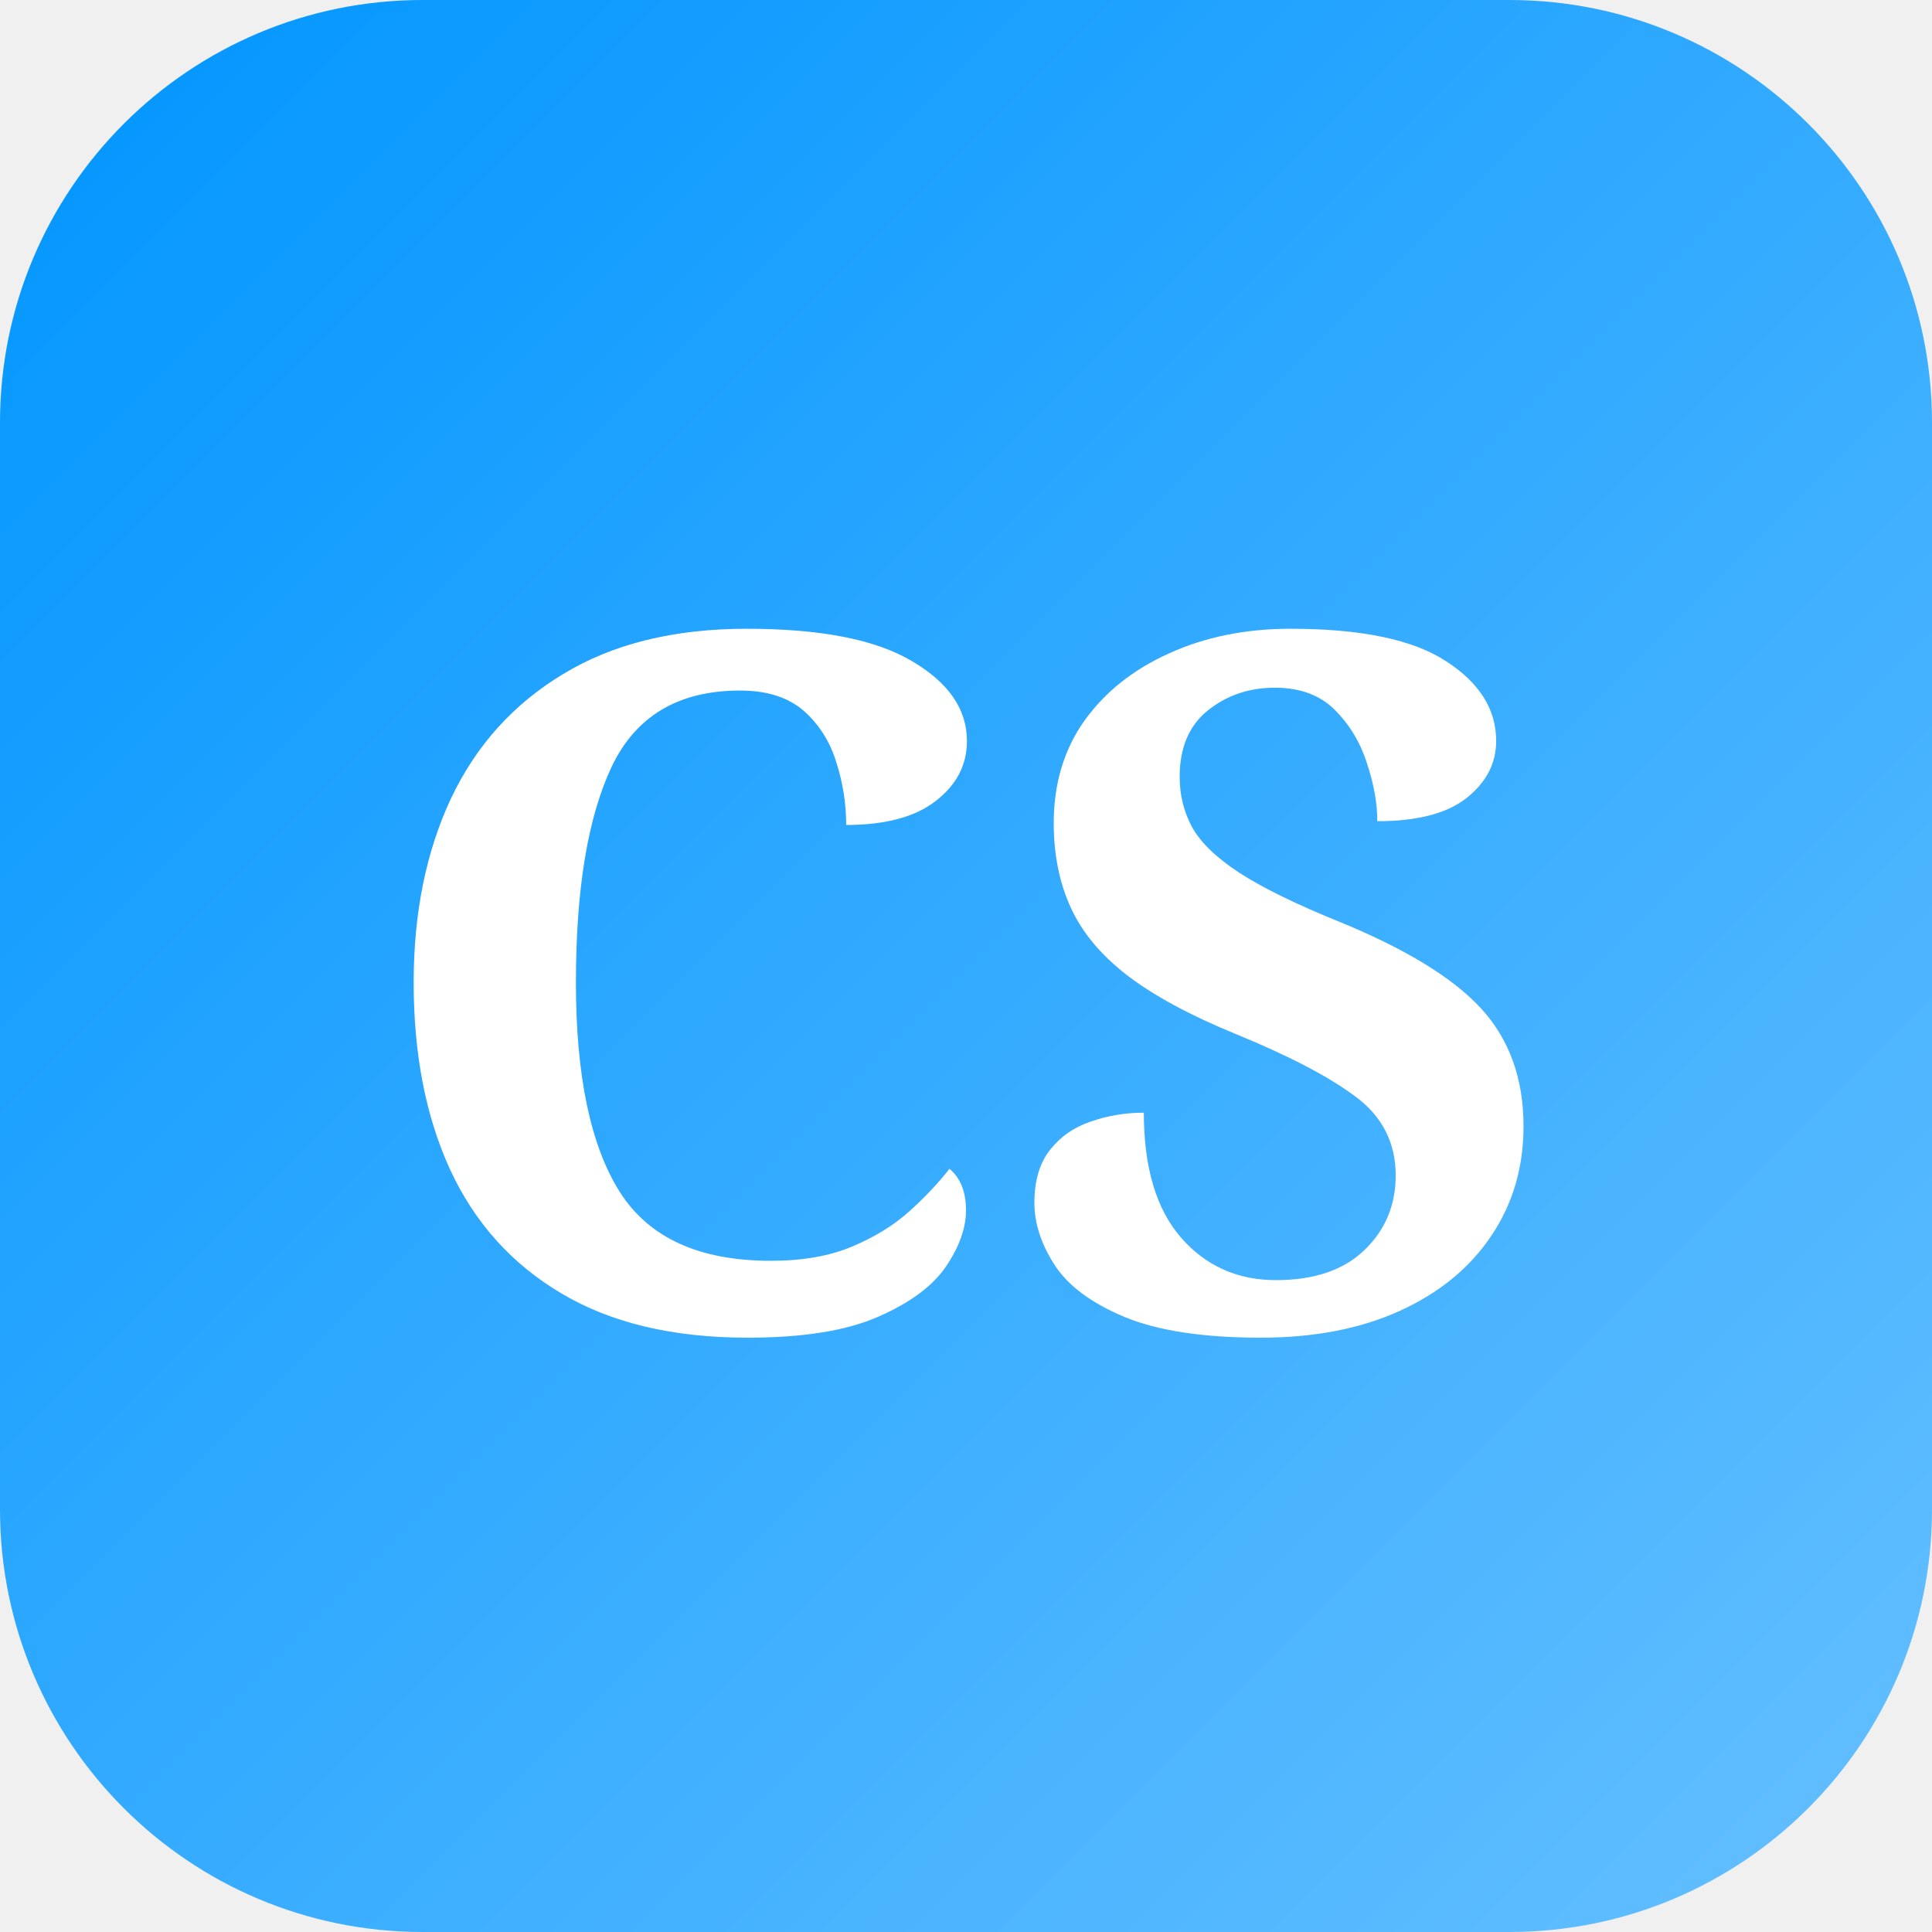
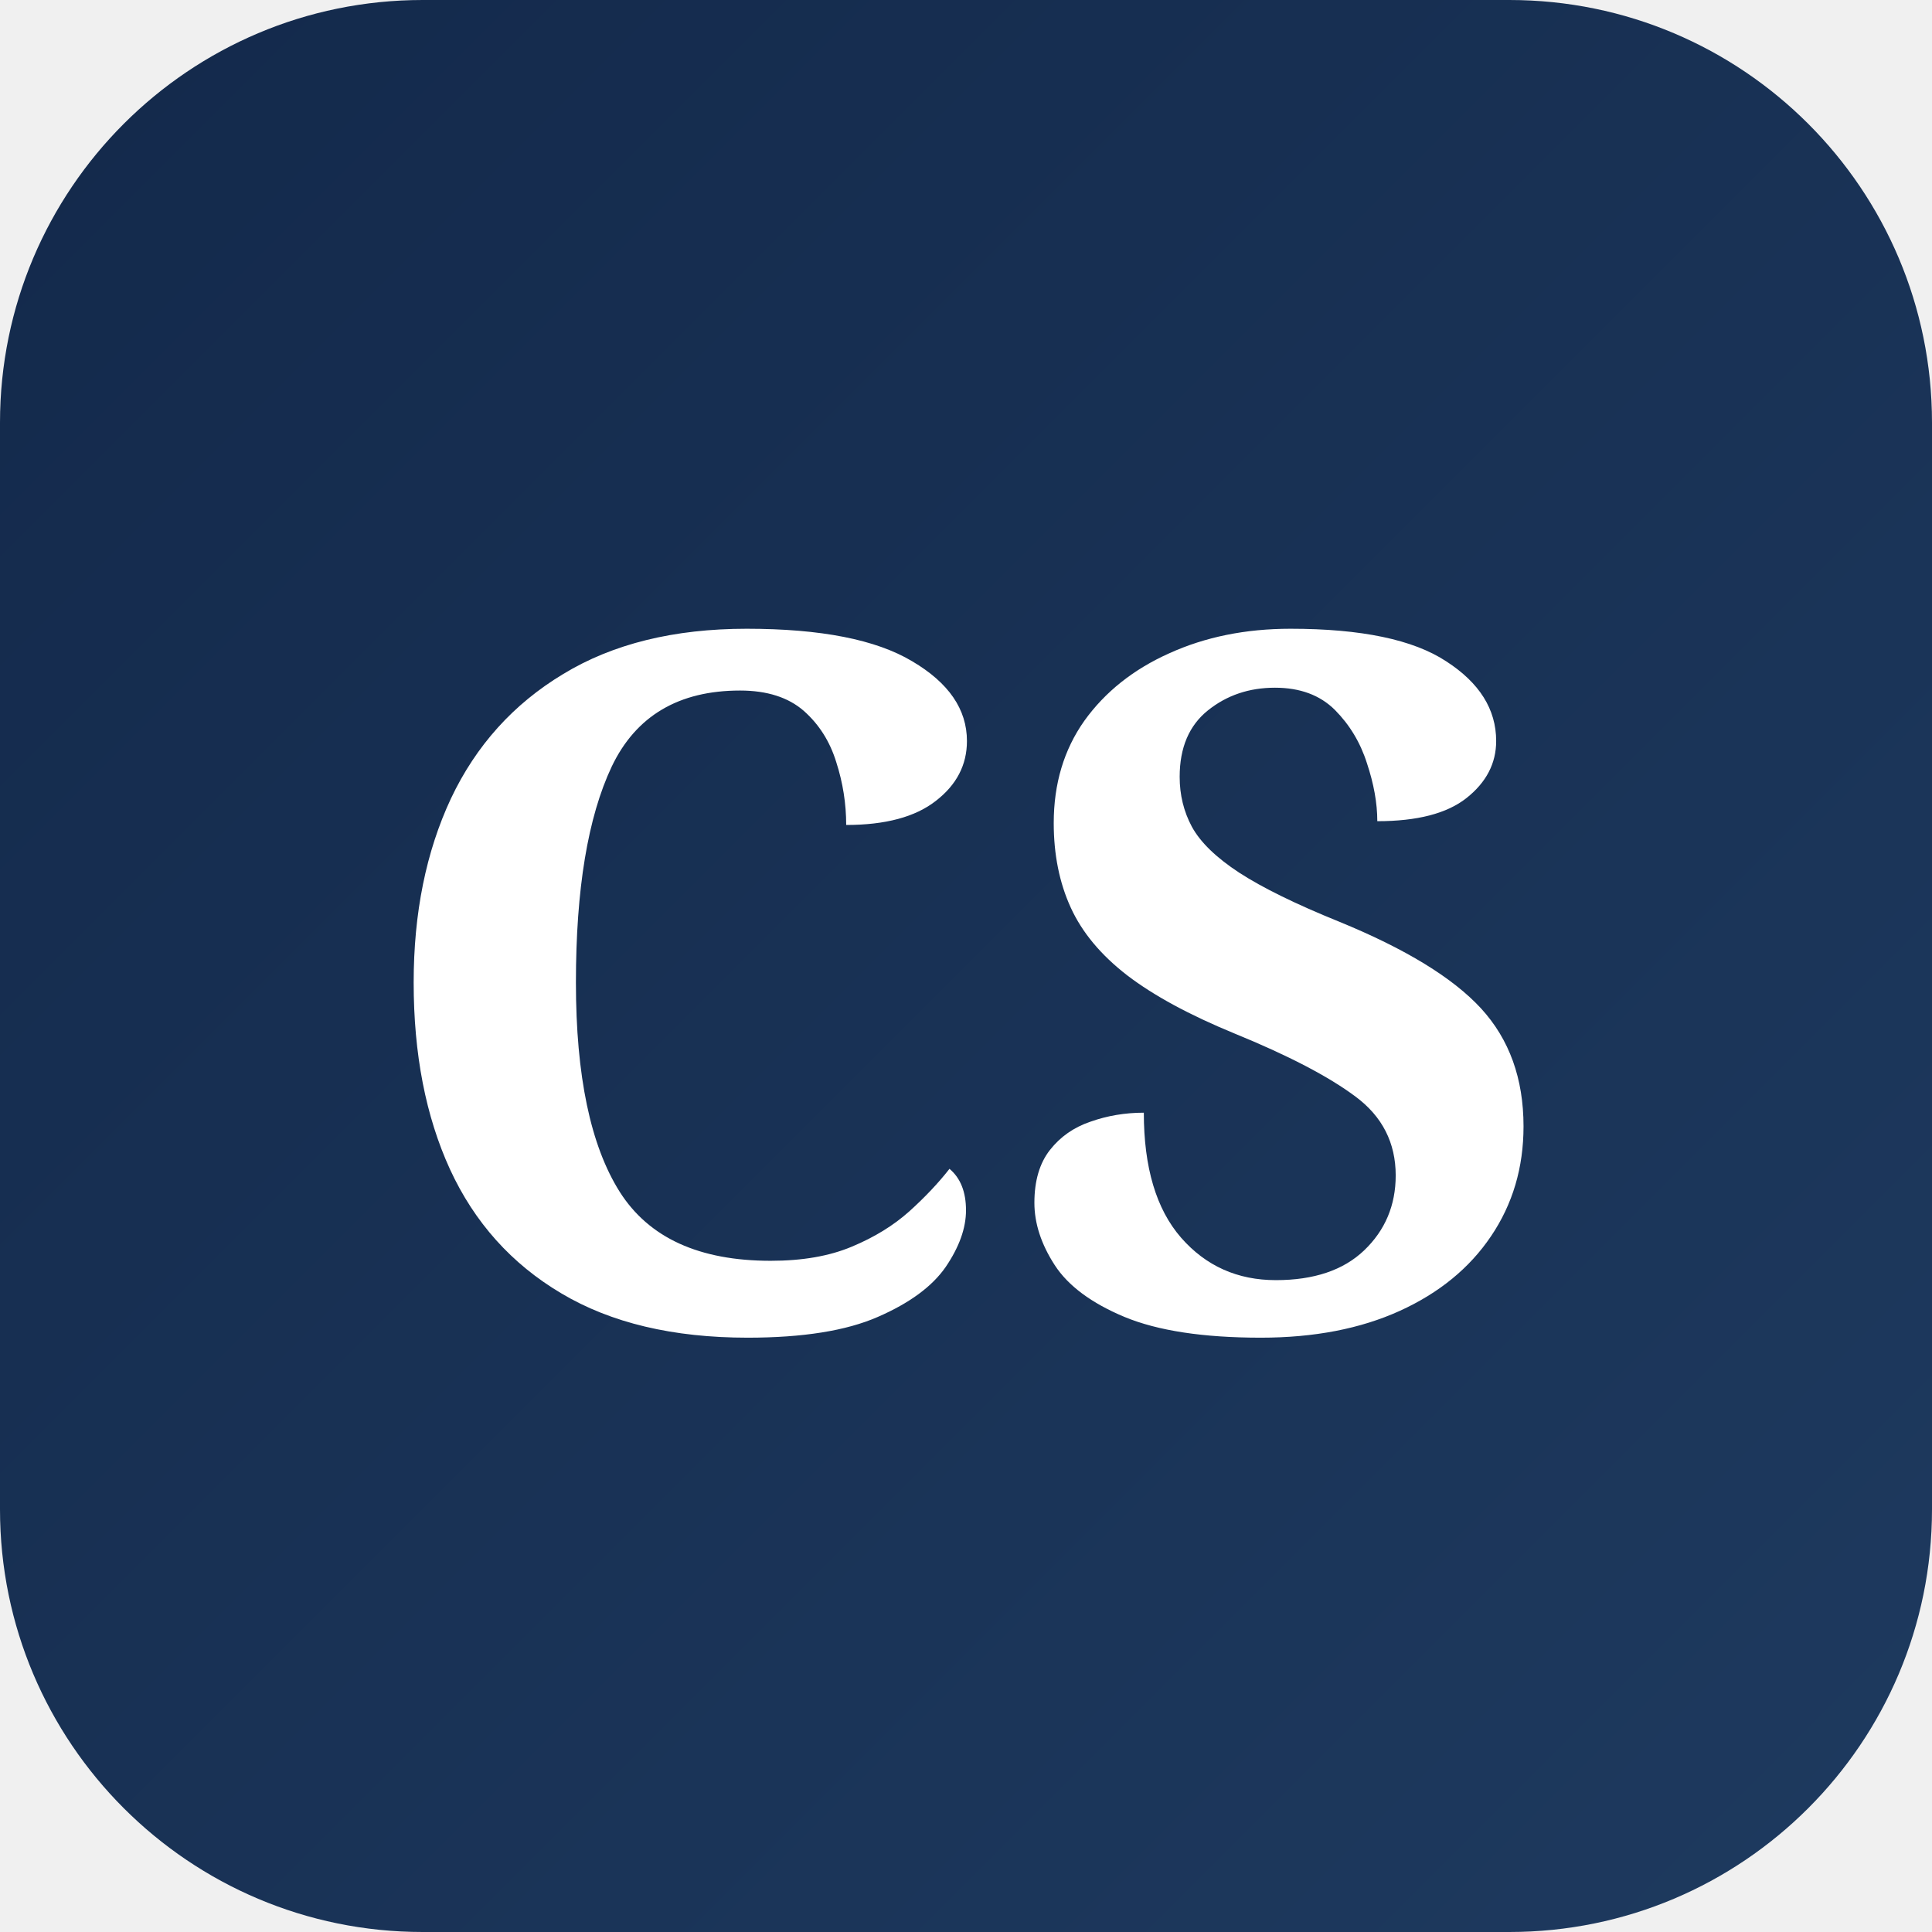
<svg xmlns="http://www.w3.org/2000/svg" viewBox="0 0 64 64">
  <defs>
    <linearGradient id="bg" x1="0%" y1="0%" x2="100%" y2="100%">
-       <stop offset="0%" style="stop-color:#0095ff;stop-opacity:1" />
-       <stop offset="100%" style="stop-color:#66c0ff;stop-opacity:1" />
+       <stop offset="0%" style="stop-color:#13294B;stop-opacity:1" />
+       <stop offset="100%" style="stop-color:#1E3A5F;stop-opacity:1" />
    </linearGradient>
  </defs>
  <rect width="64" height="64" rx="14" fill="url(#bg)" />
  <text x="32" y="44" font-family="Georgia,serif" font-size="32" font-weight="bold" fill="white" text-anchor="middle">CS</text>
</svg>
